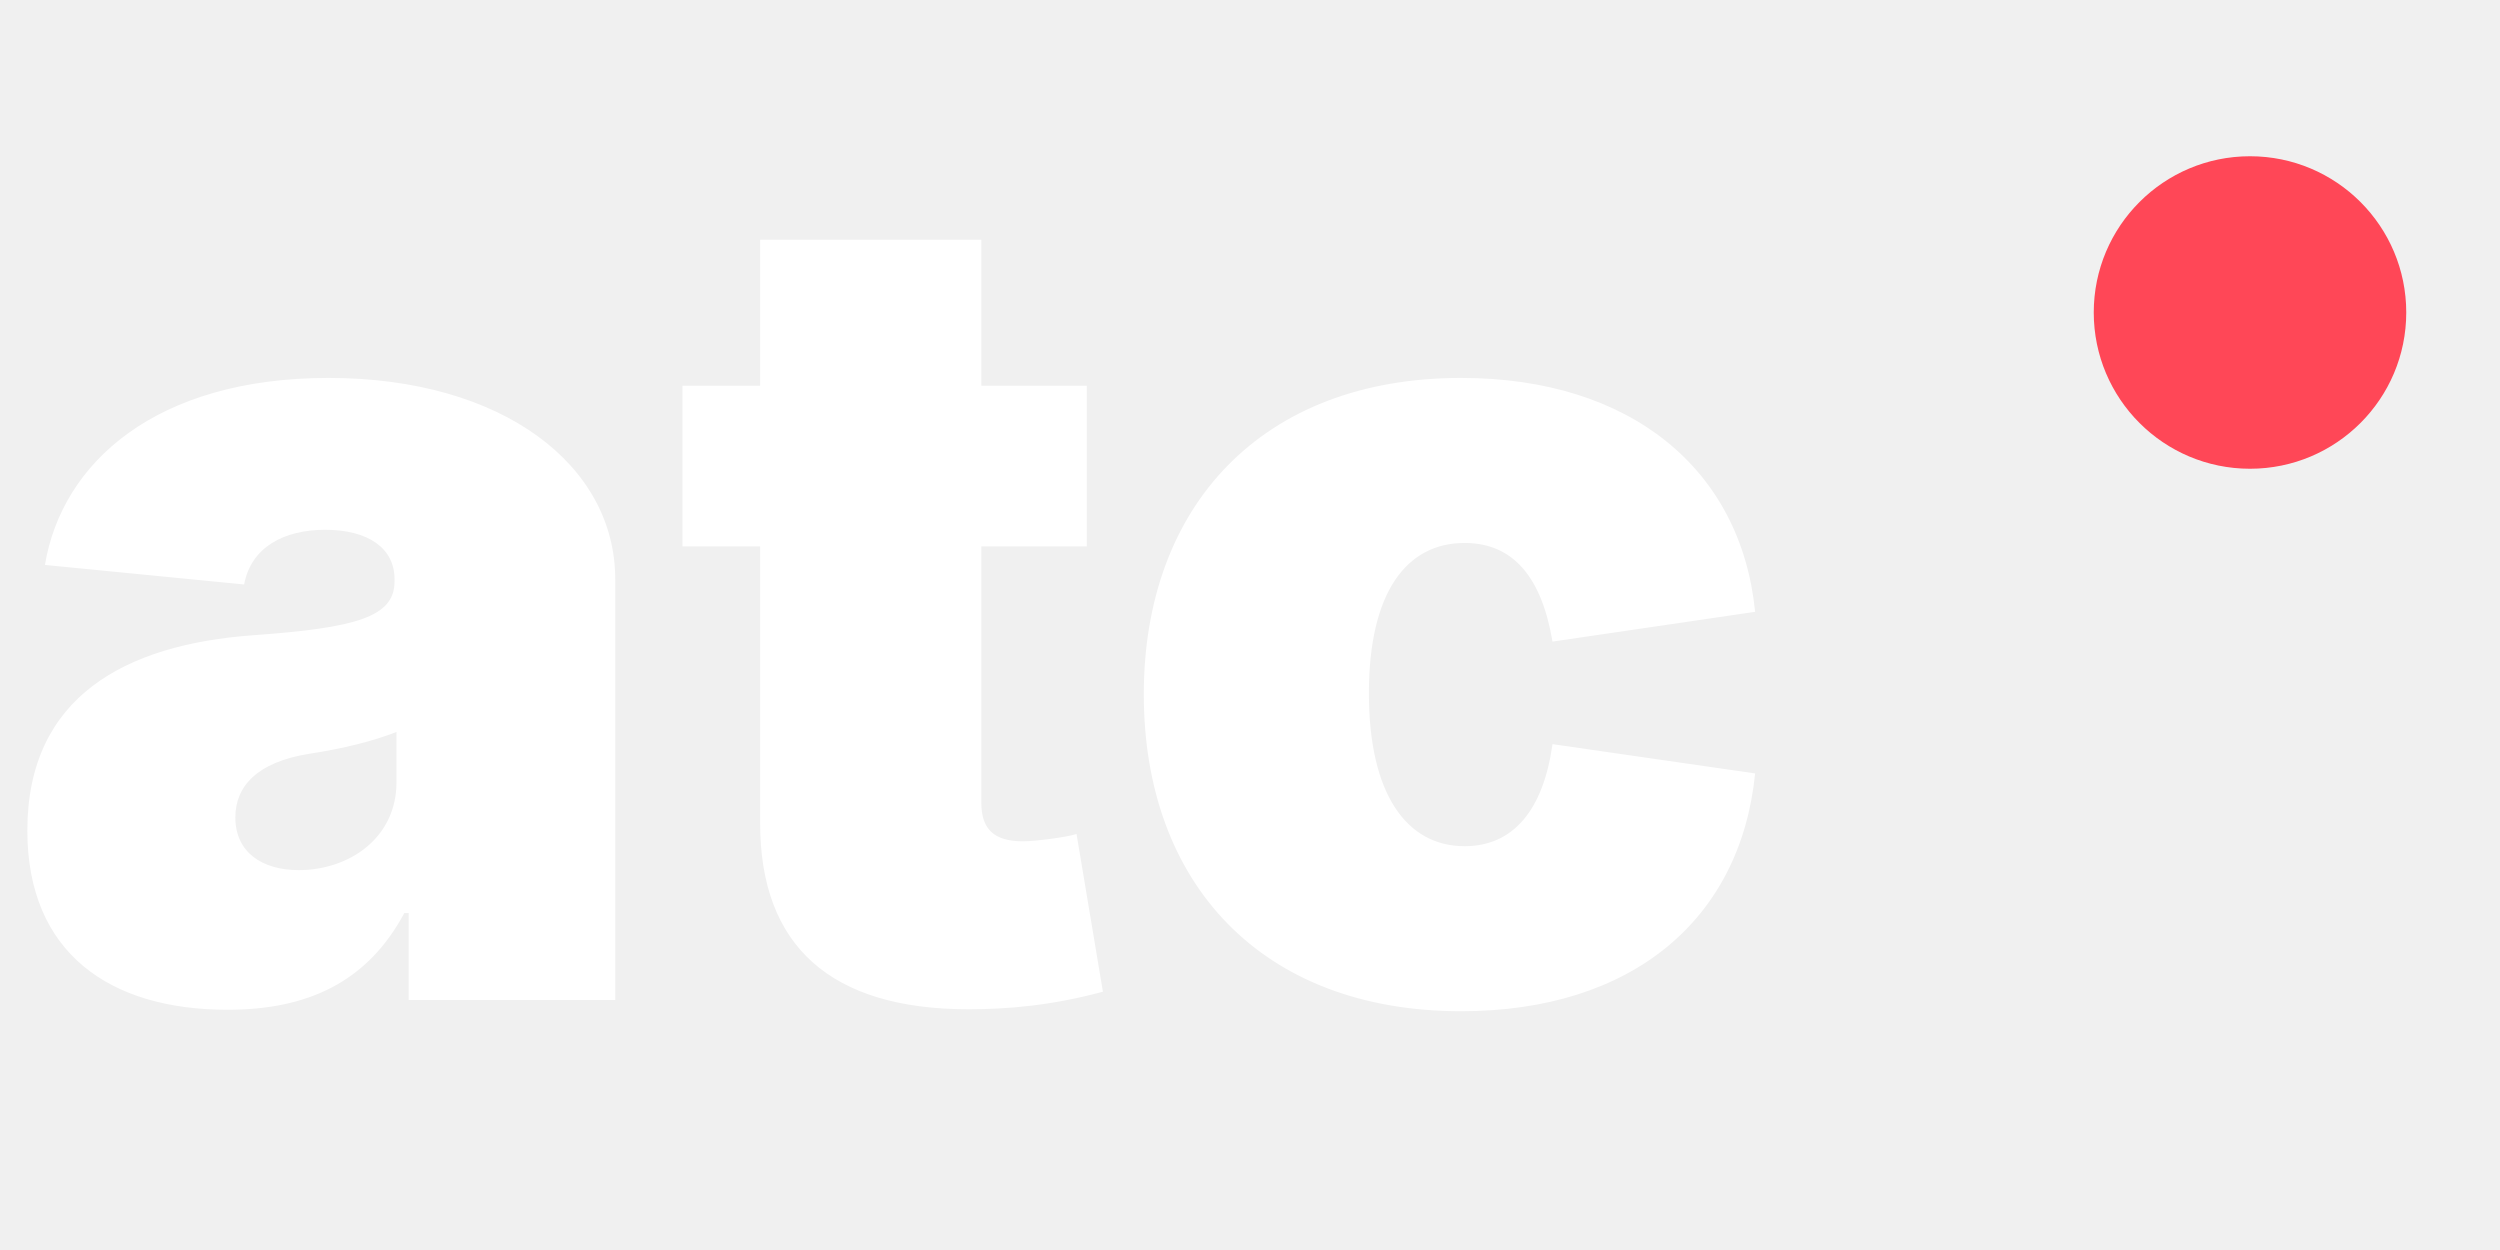
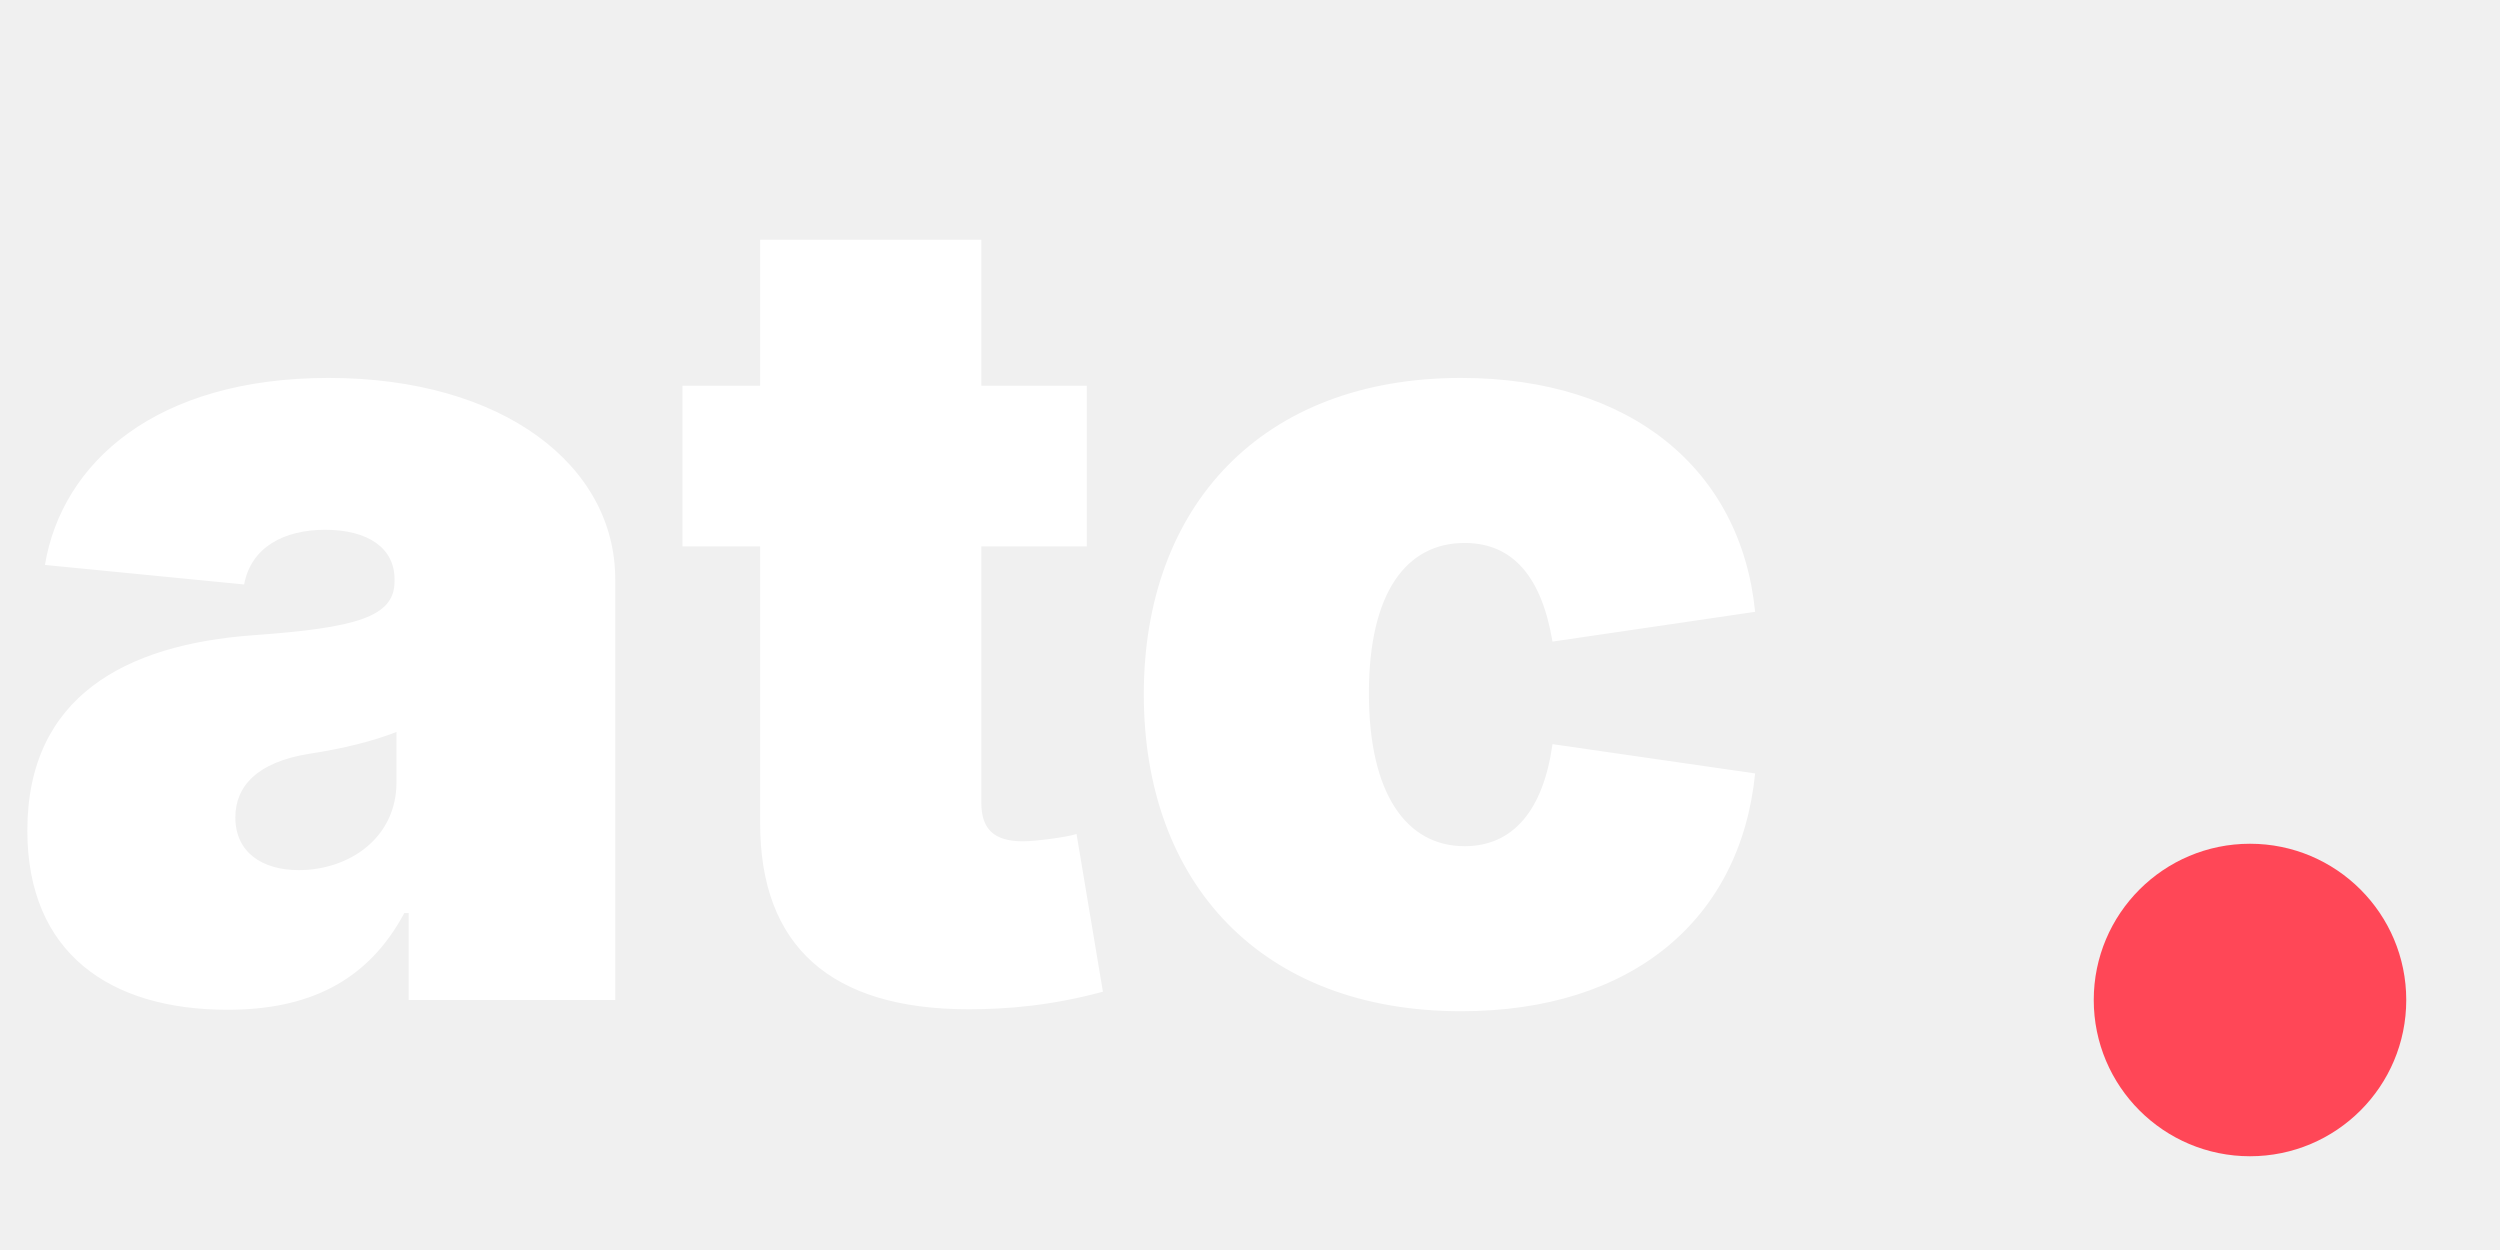
<svg xmlns="http://www.w3.org/2000/svg" width="80" height="40" viewBox="0 0 80 40" fill="none">
  <text x="0" y="32" font-family="system-ui, -apple-system, BlinkMacSystemFont, 'Segoe UI', sans-serif" font-size="36" font-weight="900" fill="white">atc</text>
-   <circle cx="72" cy="10" r="5" fill="#FF4757" />
+   <circle cx="72" cy="32" r="5" fill="#FF4757" />
</svg>
